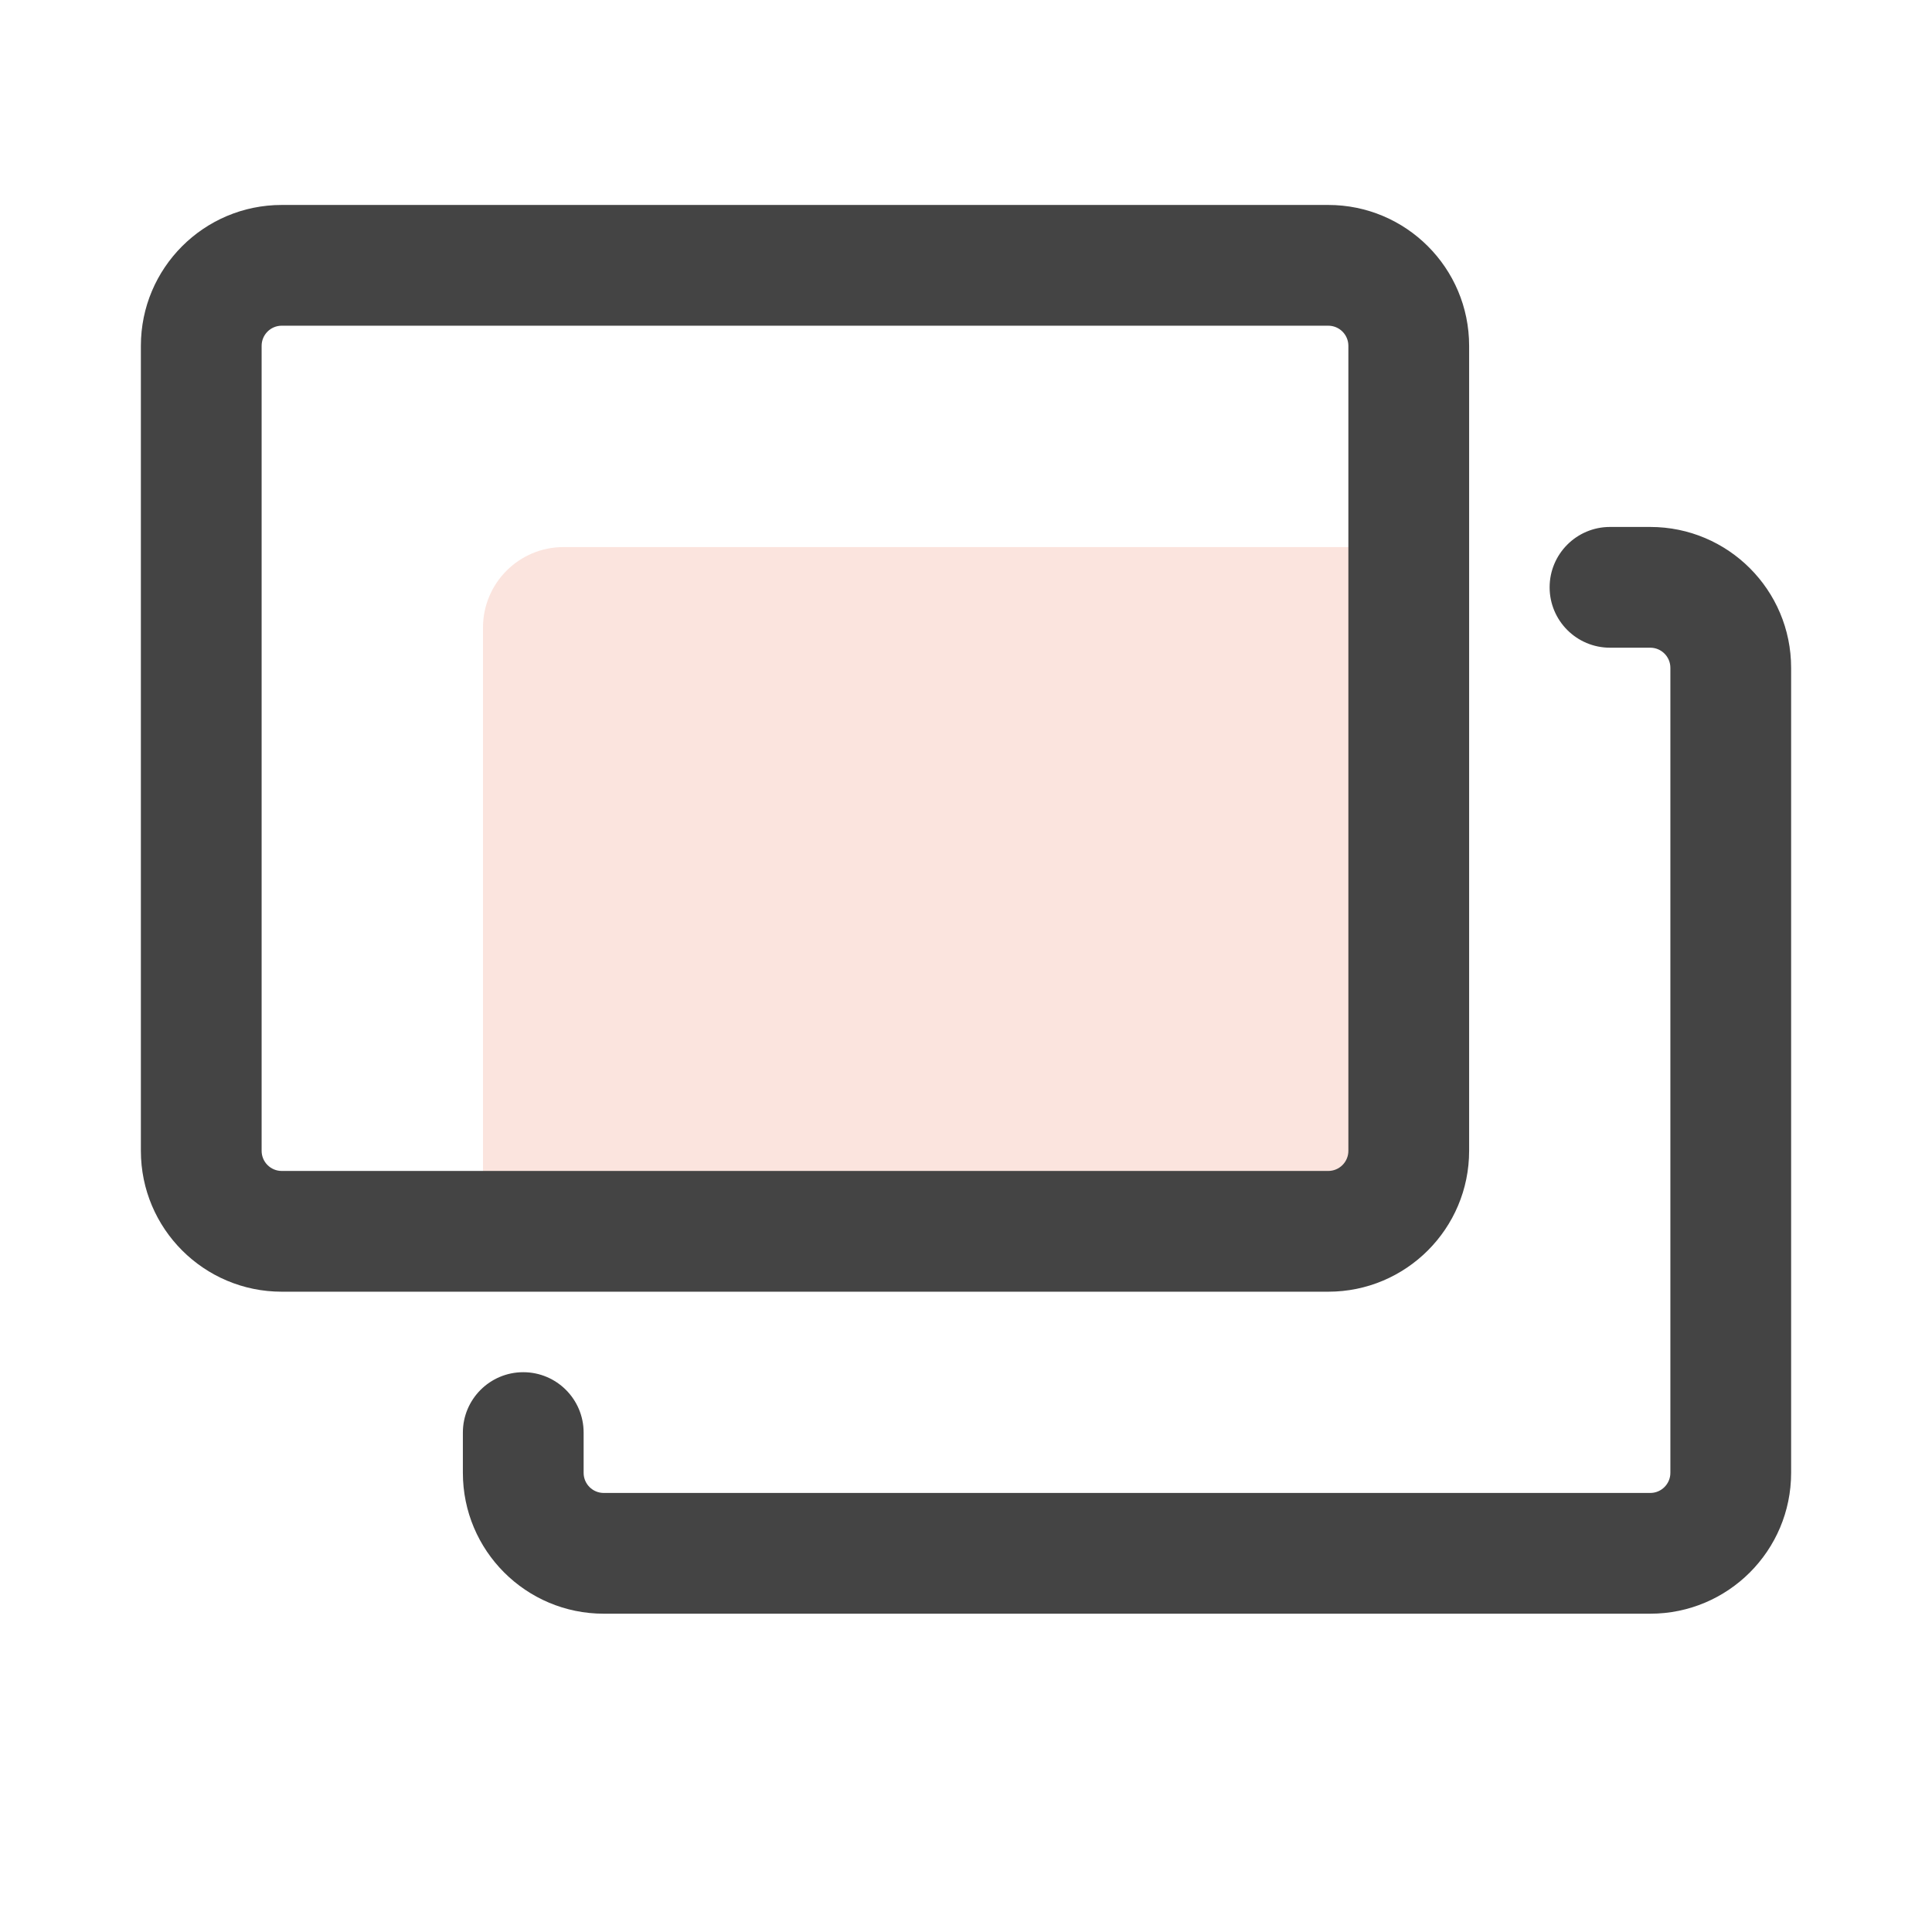
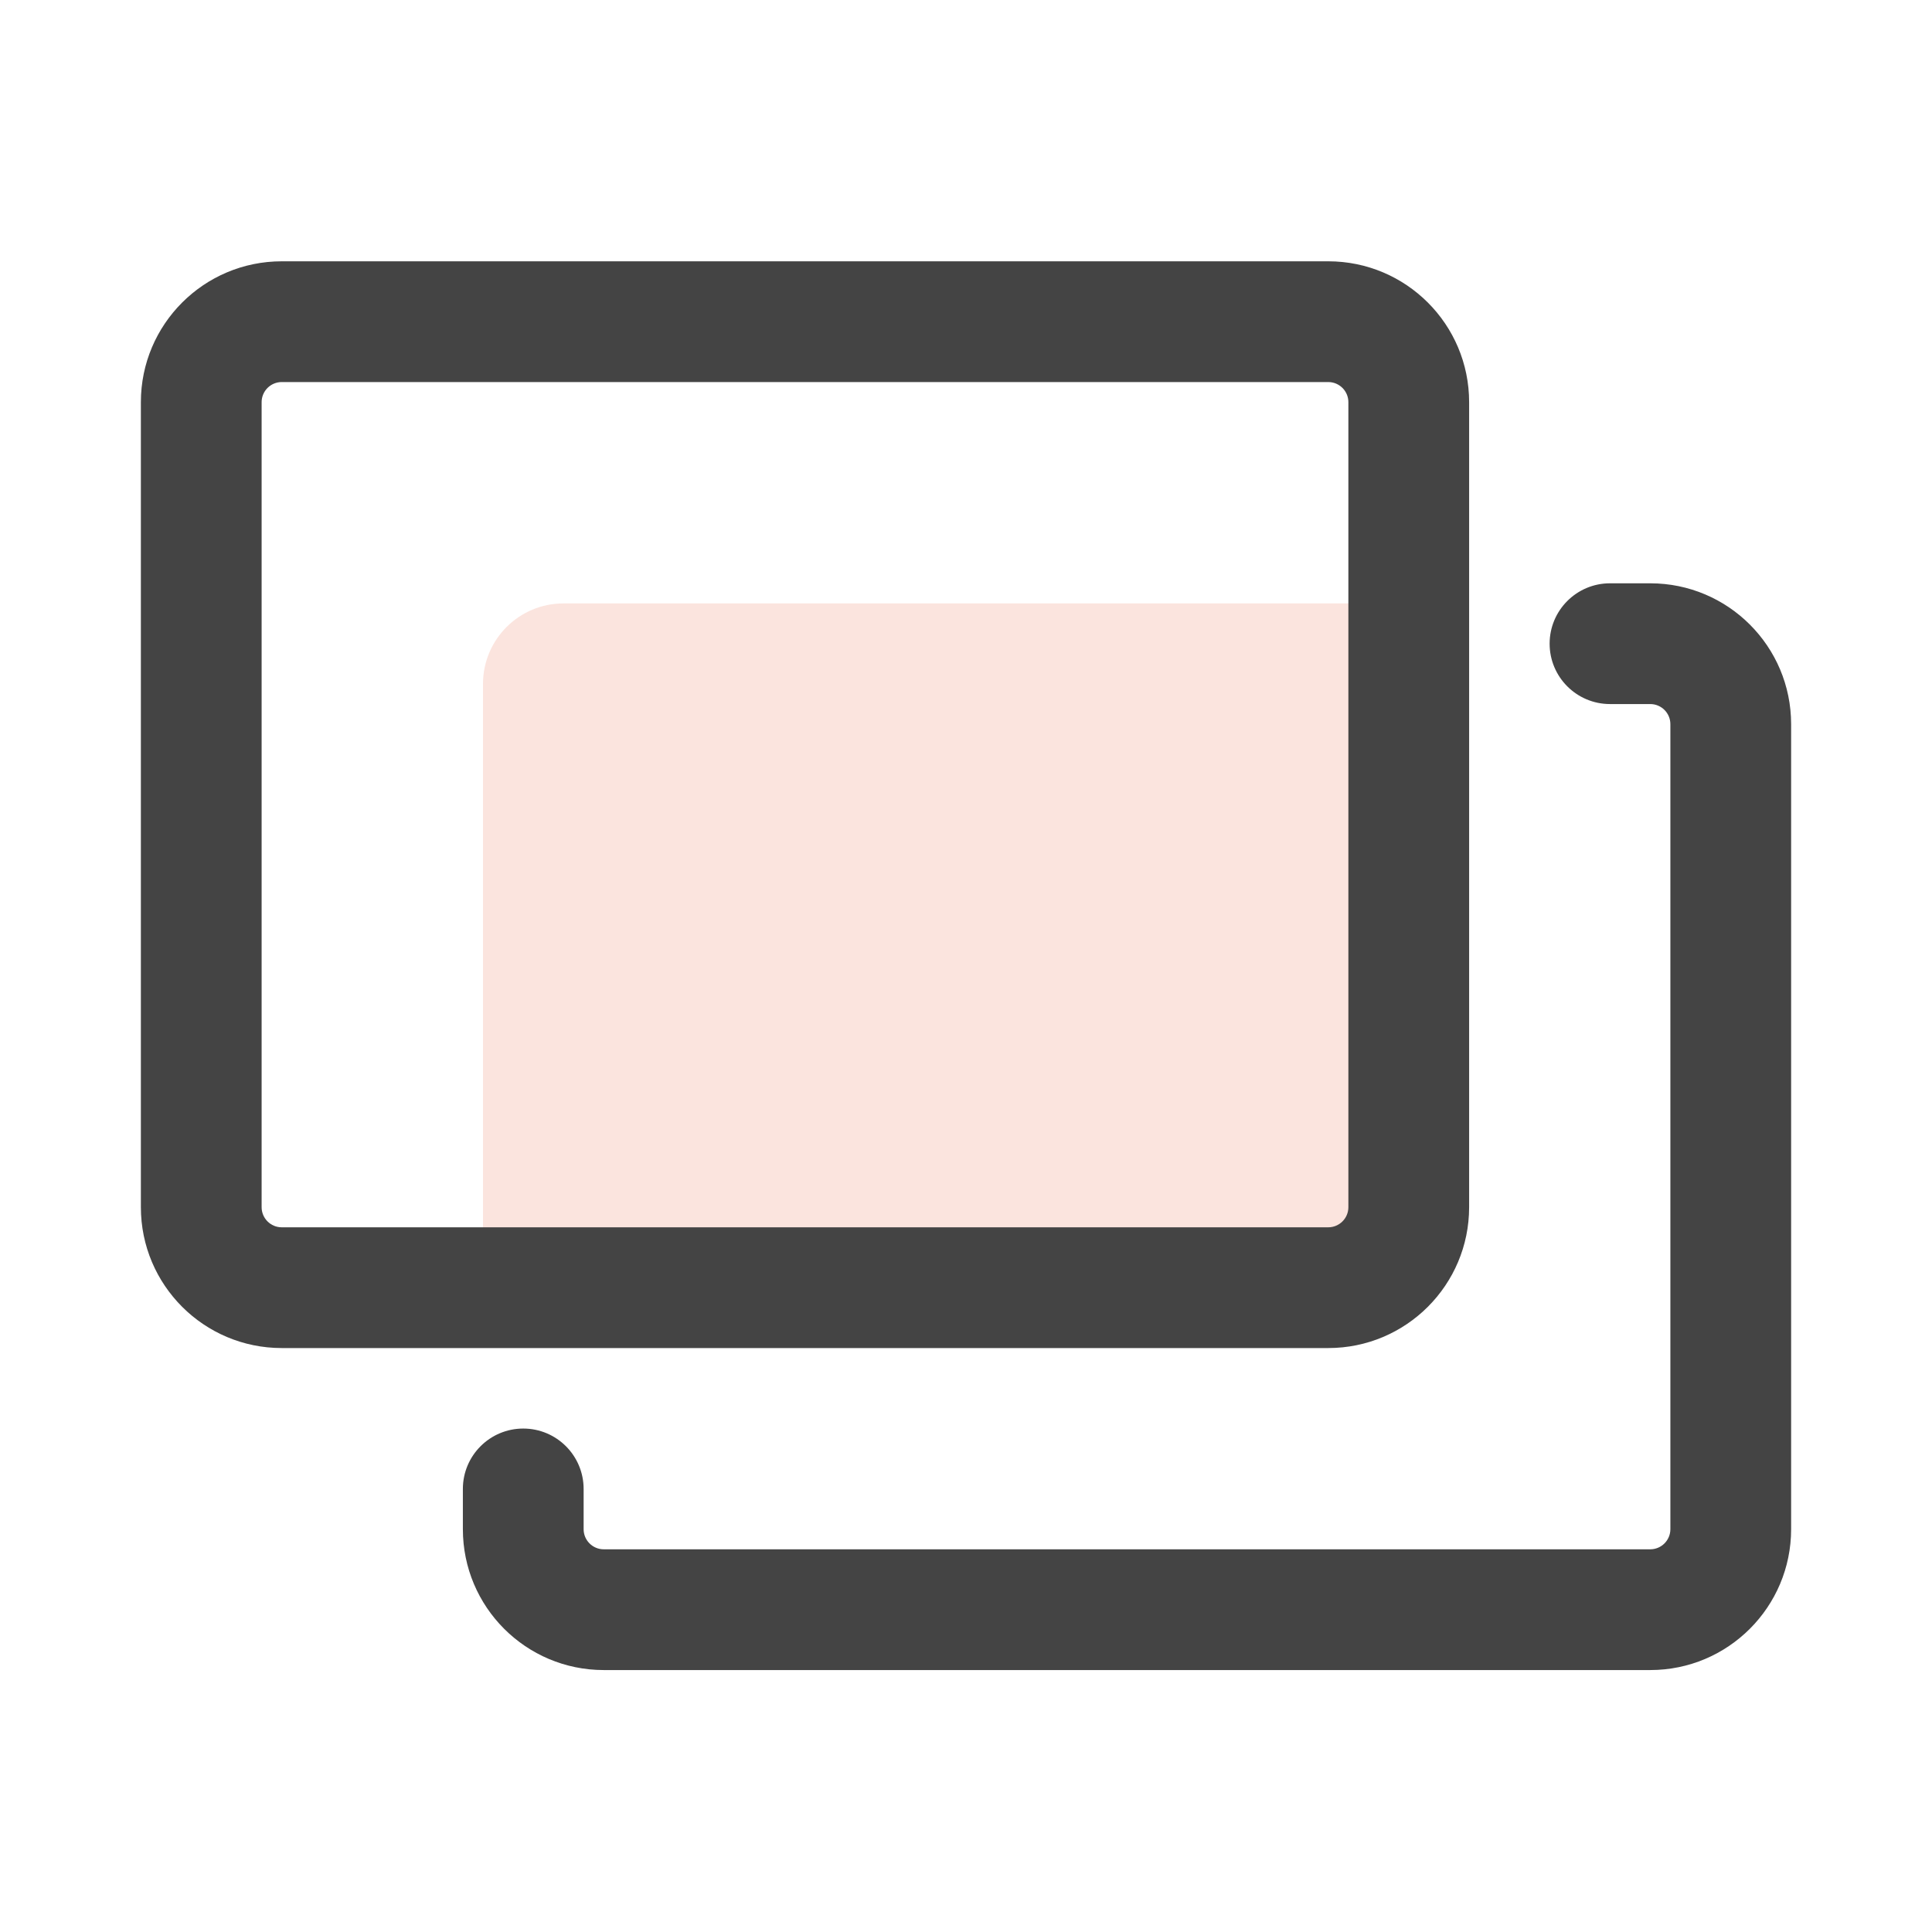
<svg xmlns="http://www.w3.org/2000/svg" width="24" height="24" fill="none" viewBox="0 0 24 24">
  <g class="icon-transition-fade">
-     <path fill="#FBE4DE" d="M17.5 6.796v7.5a1 1 0 0 1-1 1H6v-7.5a1 1 0 0 1 1-1h10.5Z" class="icon-fill-red-brend-secondary" />
-     <g class="icon-stroke-gray-primary">
-       <path fill="#444" d="M20.5 6.546c.966 0 1.75.783 1.75 1.75v10a1.75 1.75 0 0 1-1.75 1.75h-13a1.75 1.75 0 0 1-1.75-1.75v-.5a.75.75 0 0 1 1.5 0v.5c0 .138.112.25.25.25h13a.25.25 0 0 0 .25-.25v-10a.25.25 0 0 0-.25-.25H20a.75.75 0 0 1 0-1.5h.5Z" />
-       <path fill="#444" fill-rule="evenodd" d="M16.5 2.546c.966 0 1.75.783 1.75 1.75v10a1.75 1.75 0 0 1-1.75 1.75h-13a1.75 1.75 0 0 1-1.75-1.75v-10c0-.967.784-1.75 1.75-1.75h13Zm-13 1.5a.25.25 0 0 0-.25.25v10c0 .138.112.25.25.25h13a.25.25 0 0 0 .25-.25v-10a.25.25 0 0 0-.25-.25h-13Z" clip-rule="evenodd" />
-     </g>
+     <path fill="#FBE4DE" d="M17.5 7.496v7.5a1 1 0 0 1-1 1H6v-7.5a1 1 0 0 1 1-1h10.5Z" class="icon-fill-red-brend-transition-secondary" />
+     <path fill="#444" d="M20.5 7.246c.966 0 1.75.783 1.75 1.75v10a1.75 1.75 0 0 1-1.75 1.75h-13a1.75 1.75 0 0 1-1.75-1.75v-.5a.75.75 0 0 1 1.5 0v.5c0 .138.112.25.25.25h13a.25.25 0 0 0 .25-.25v-10a.25.25 0 0 0-.25-.25H20a.75.75 0 0 1 0-1.5h.5Zm-4-4c.966 0 1.75.783 1.75 1.75v10a1.75 1.75 0 0 1-1.75 1.75h-13a1.75 1.75 0 0 1-1.75-1.75v-10c0-.967.784-1.75 1.75-1.75h13Zm-13 1.5a.25.25 0 0 0-.25.25v10c0 .138.112.25.25.25h13a.25.25 0 0 0 .25-.25v-10a.25.25 0 0 0-.25-.25h-13Z" class="icon-stroke-gray-primary" />
  </g>
</svg>
